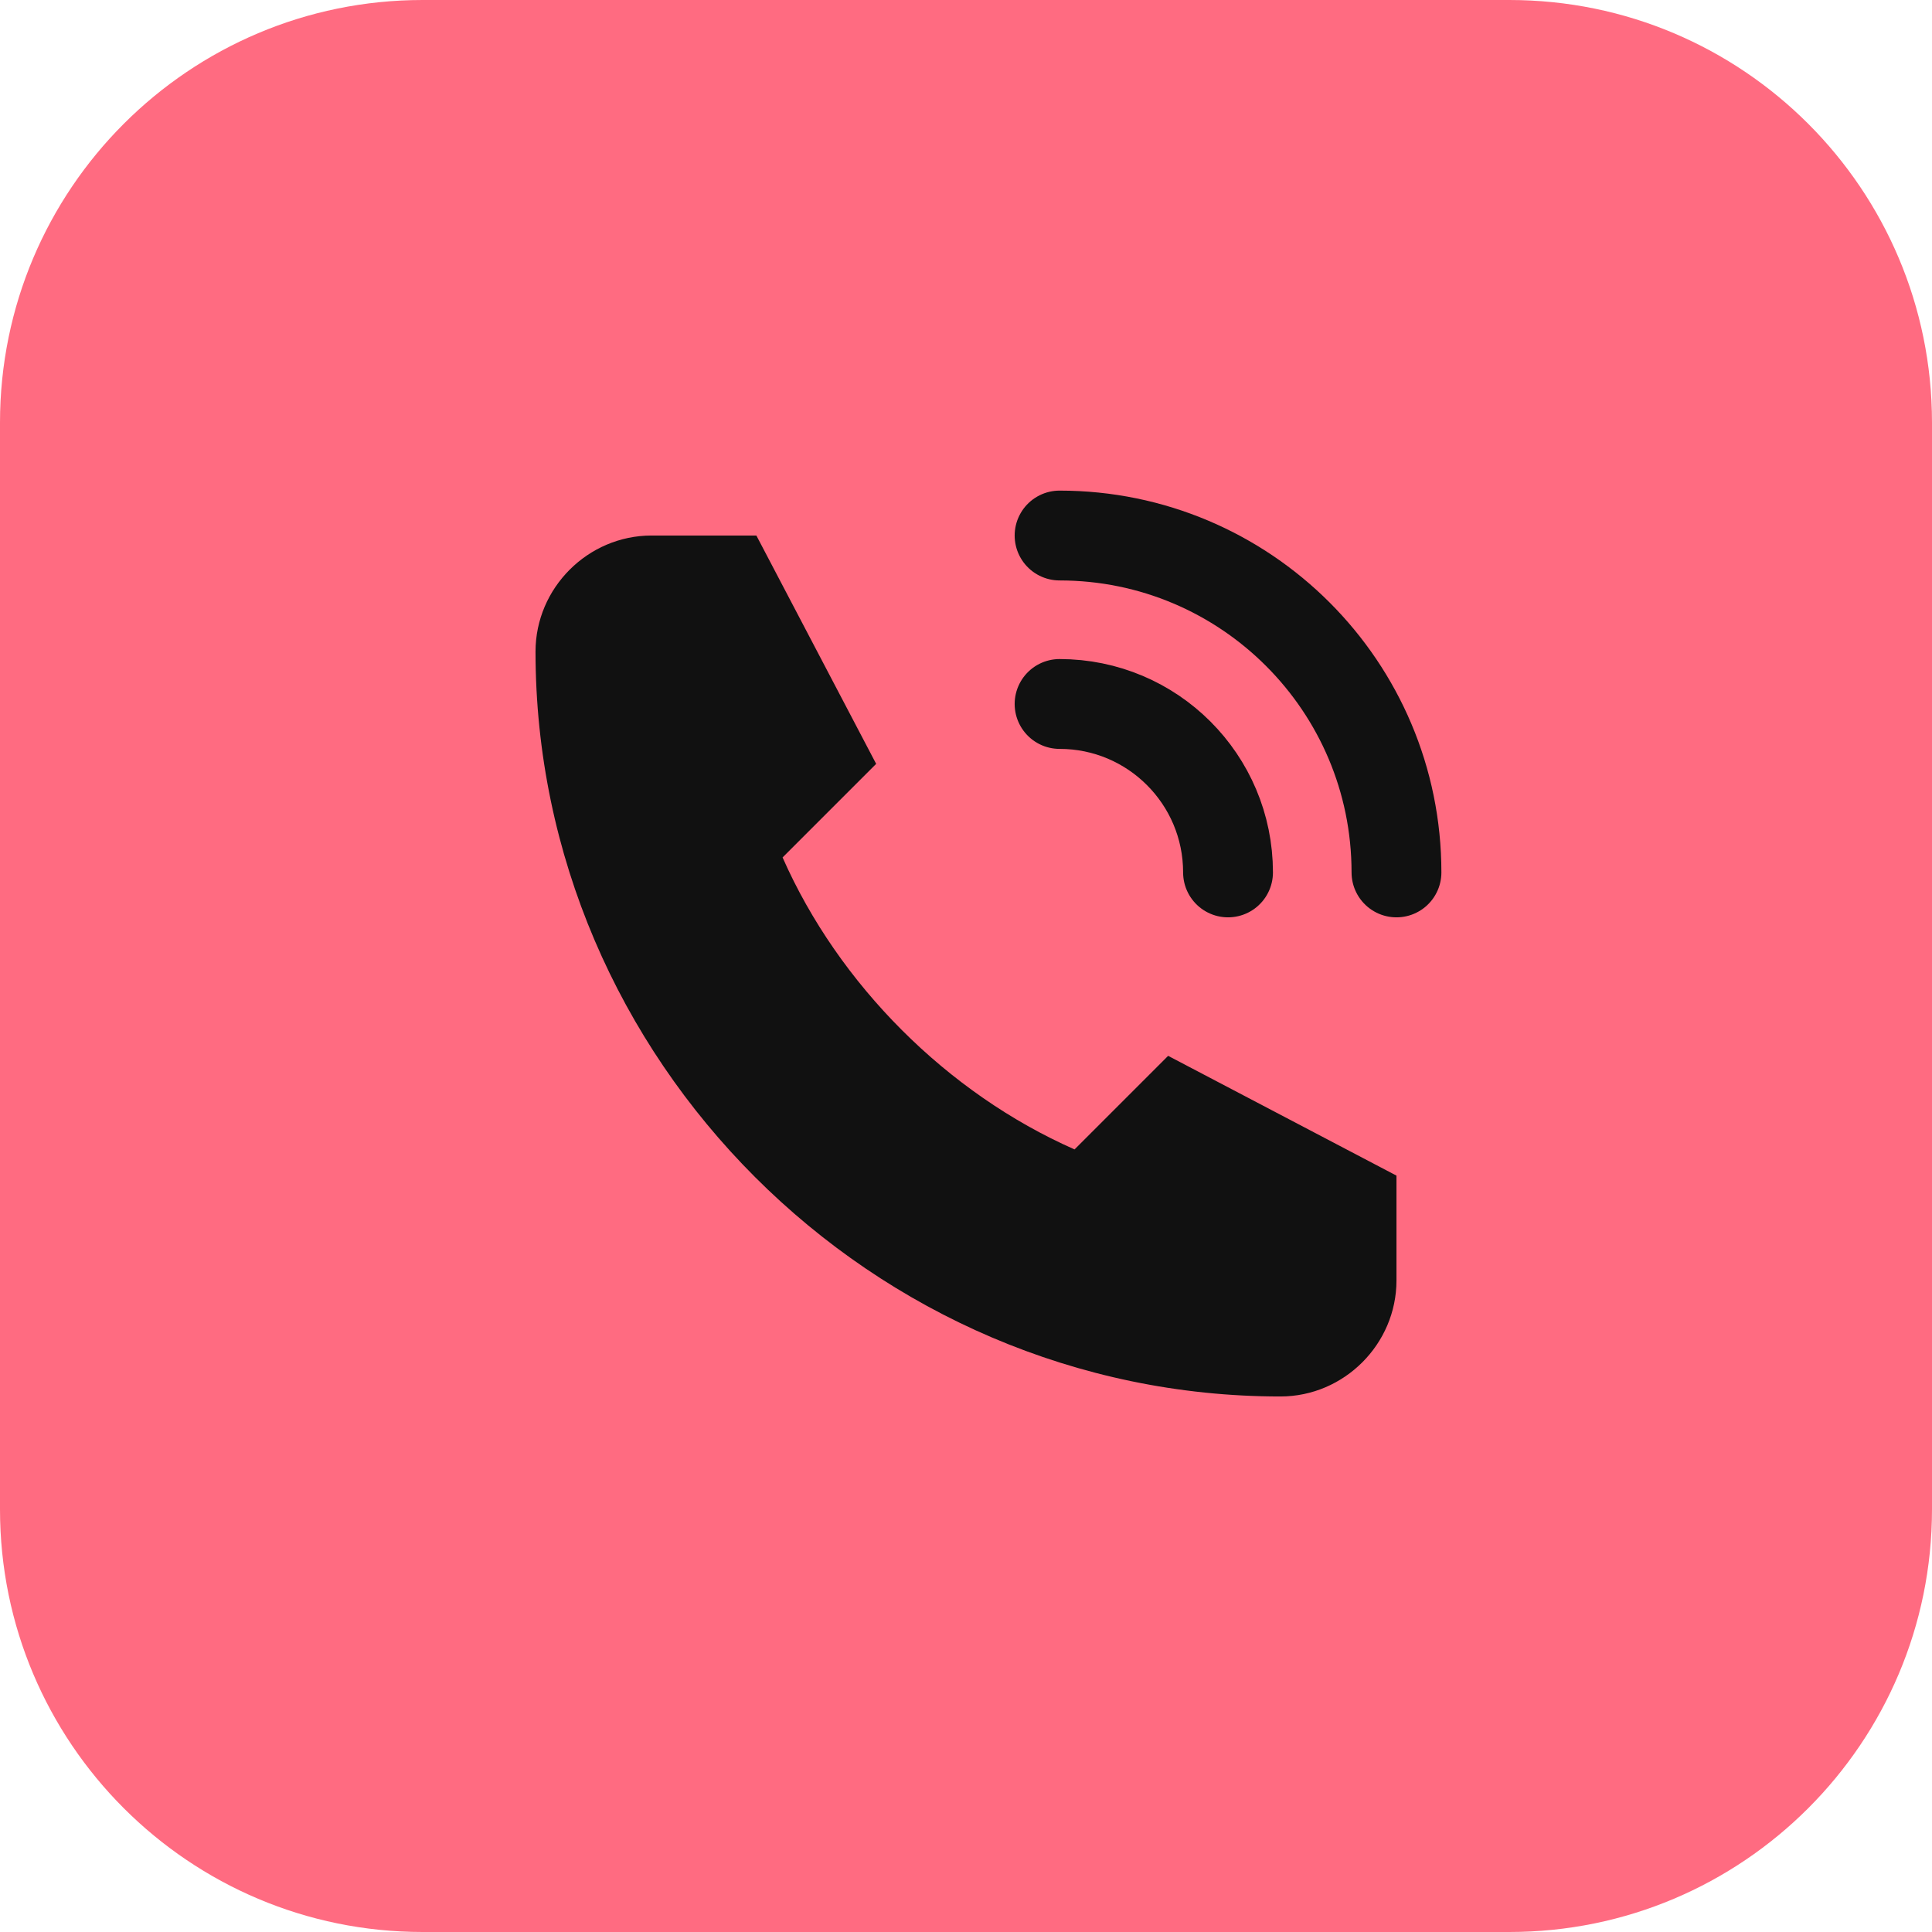
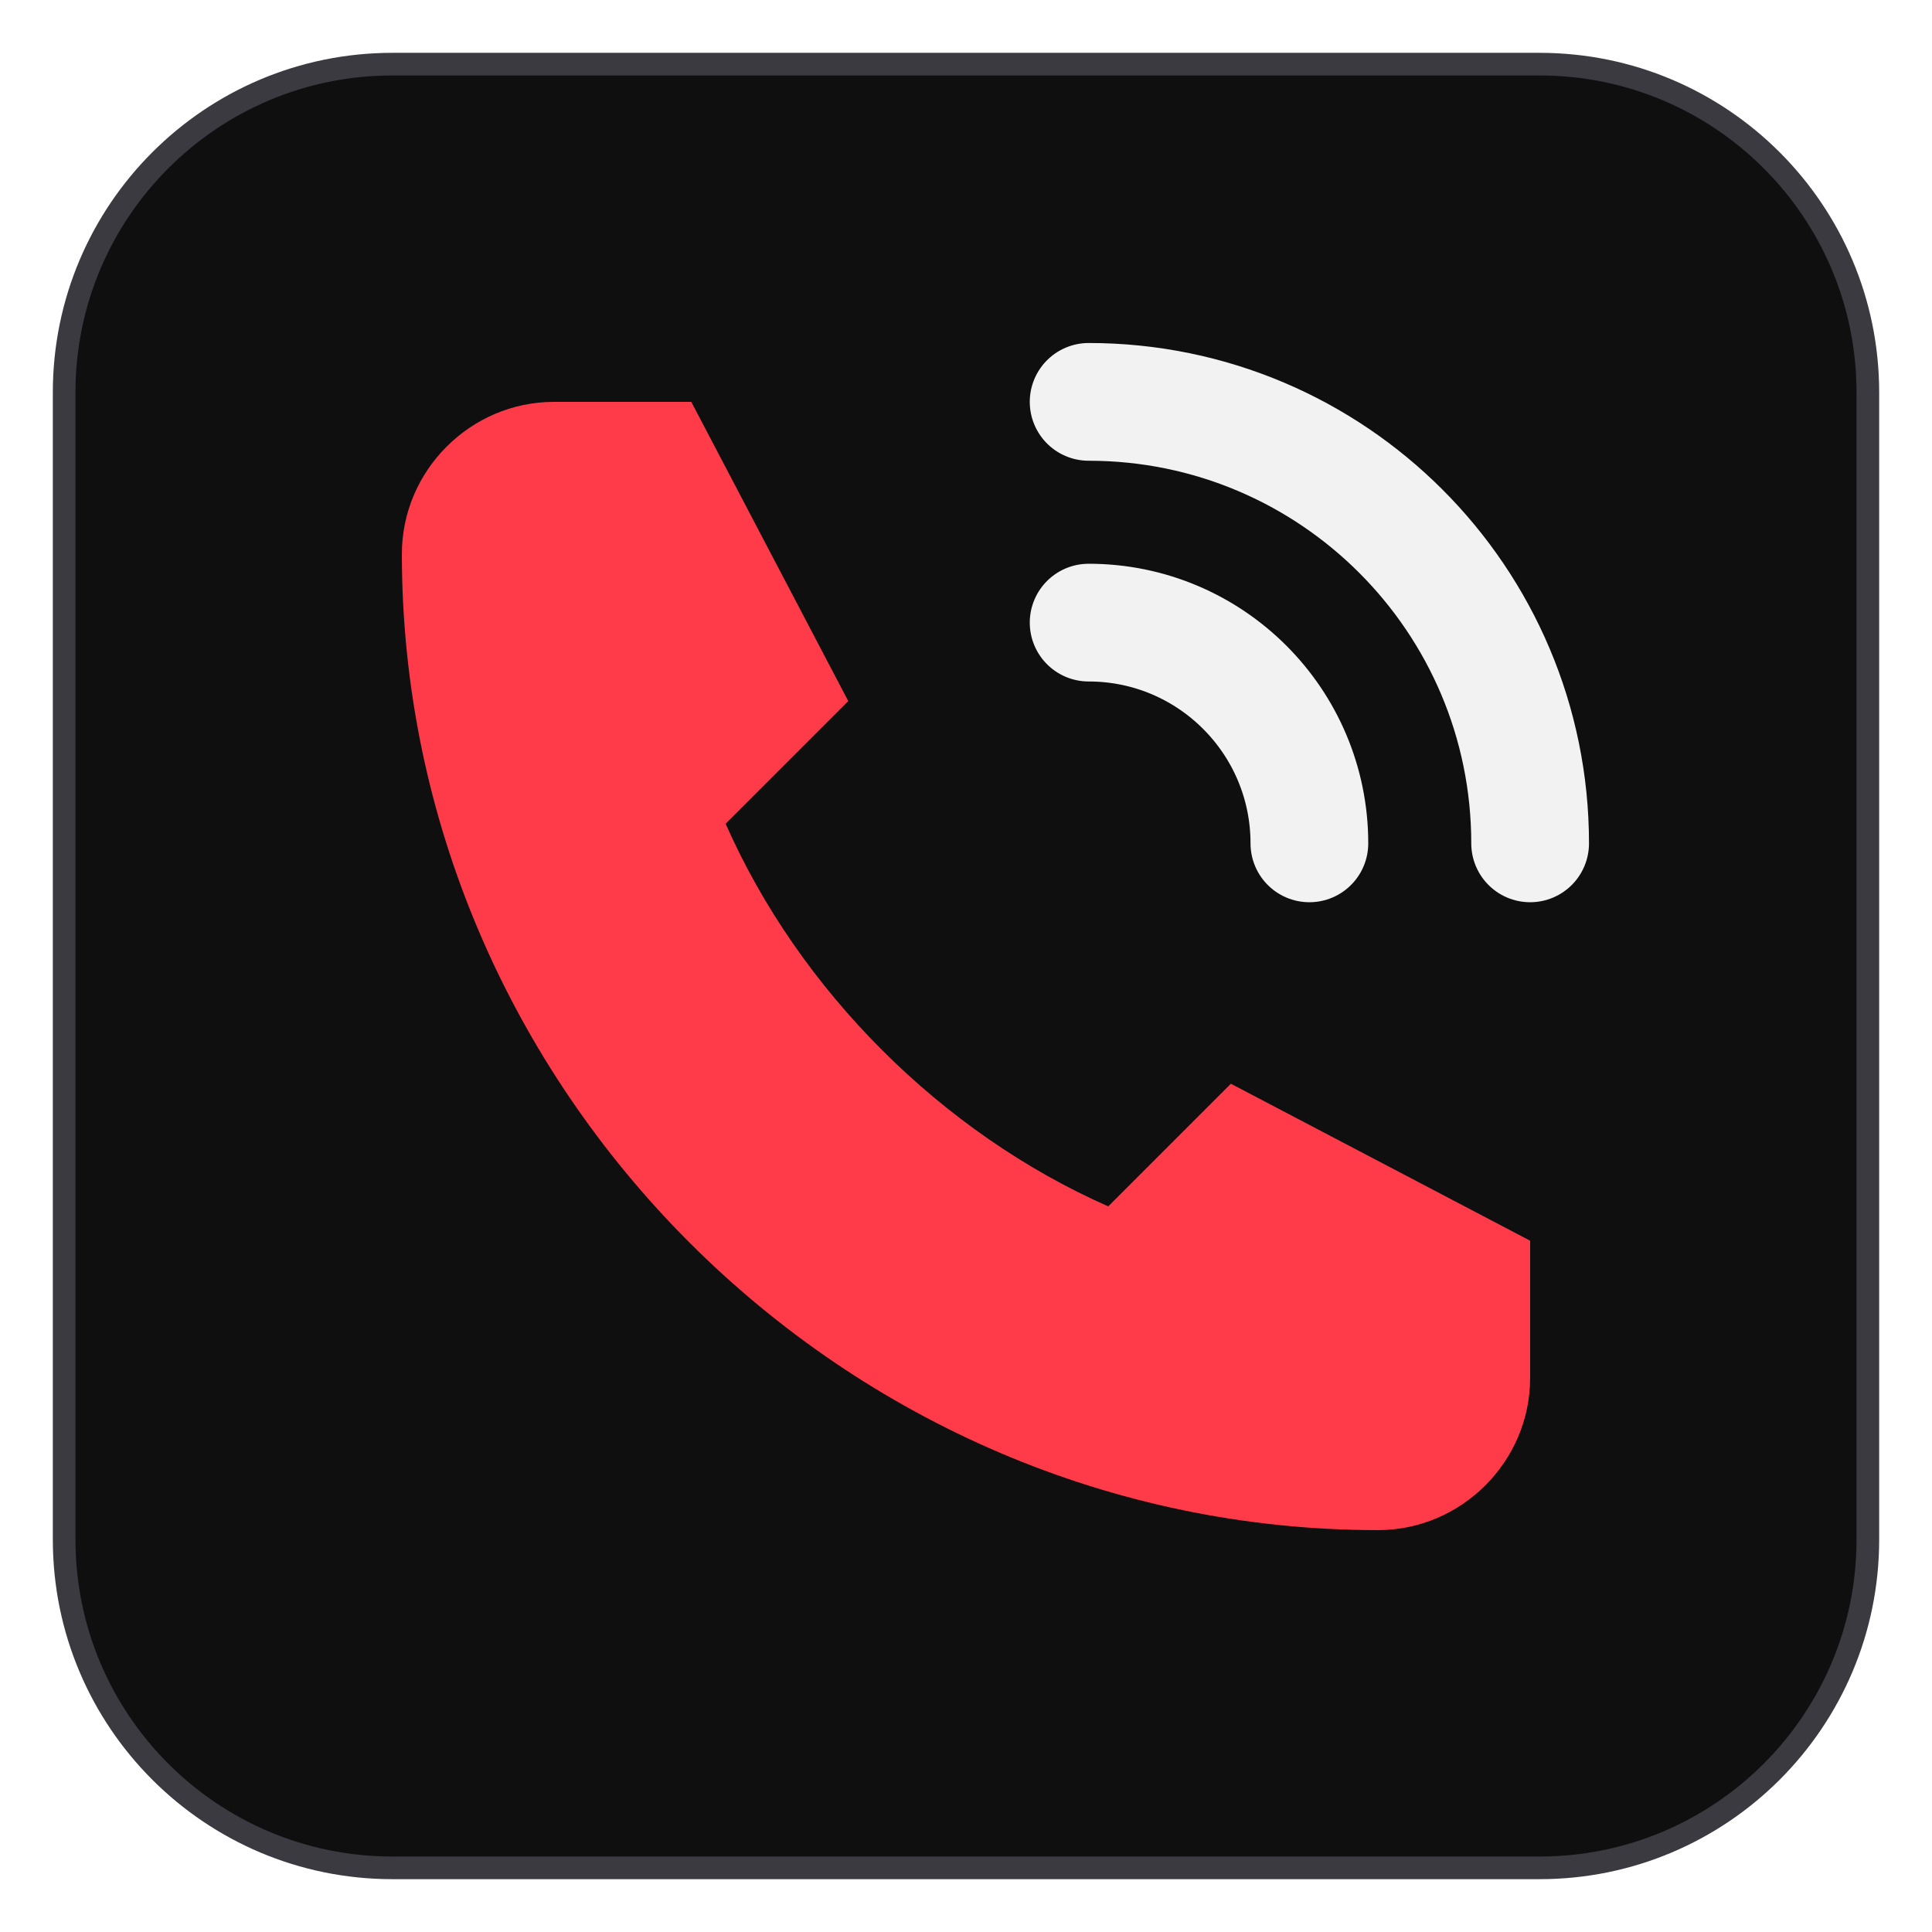
- <svg xmlns="http://www.w3.org/2000/svg" width="64" height="64" viewBox="0 0 32 32">
-   <rect width="32" height="32" rx="7" fill="#ff6b81" />
-   <g transform="translate(6.08 6.08) scale(0.62)">
-     <path d="M10.4 4.5 13.6 10.6 11.1 13.1C12.6 16.5 15.5 19.4 18.9 20.9L21.4 18.4 27.5 21.6V24.4C27.5 26.1 26.1 27.5 24.4 27.5 13.5 27.5 4.5 18.5 4.5 7.6 4.5 5.9 5.9 4.5 7.6 4.5Z" fill="#111111" />
-     <path d="M18.5 4.5A9 9 0 0 1 27.5 13.5M18.5 9A4.5 4.5 0 0 1 23 13.5" fill="none" stroke="#111111" stroke-width="2.4" stroke-linecap="round" />
+ <svg xmlns="http://www.w3.org/2000/svg" width="256" height="256" viewBox="0 0 256 256">
+   <rect x="8" y="8" width="240" height="240" rx="44" fill="#0f0f10" />
+   <rect x="8.5" y="8.5" width="239" height="239" rx="43.5" fill="none" stroke="#3a3a40" stroke-width="3" />
+   <g transform="translate(24 24) scale(6.5)">
+     <path d="M10.4 4.5 13.6 10.6 11.1 13.1C12.6 16.5 15.5 19.4 18.9 20.9L21.4 18.4 27.5 21.6V24.4C27.5 26.1 26.1 27.5 24.4 27.5 13.5 27.5 4.5 18.5 4.5 7.6 4.5 5.9 5.9 4.5 7.6 4.5Z" fill="#ff3b4a" />
+     <path d="M18.5 4.5A9 9 0 0 1 27.5 13.5M18.5 9A4.5 4.5 0 0 1 23 13.5" fill="none" stroke="#f2f2f2" stroke-width="2.4" stroke-linecap="round" />
  </g>
</svg>
